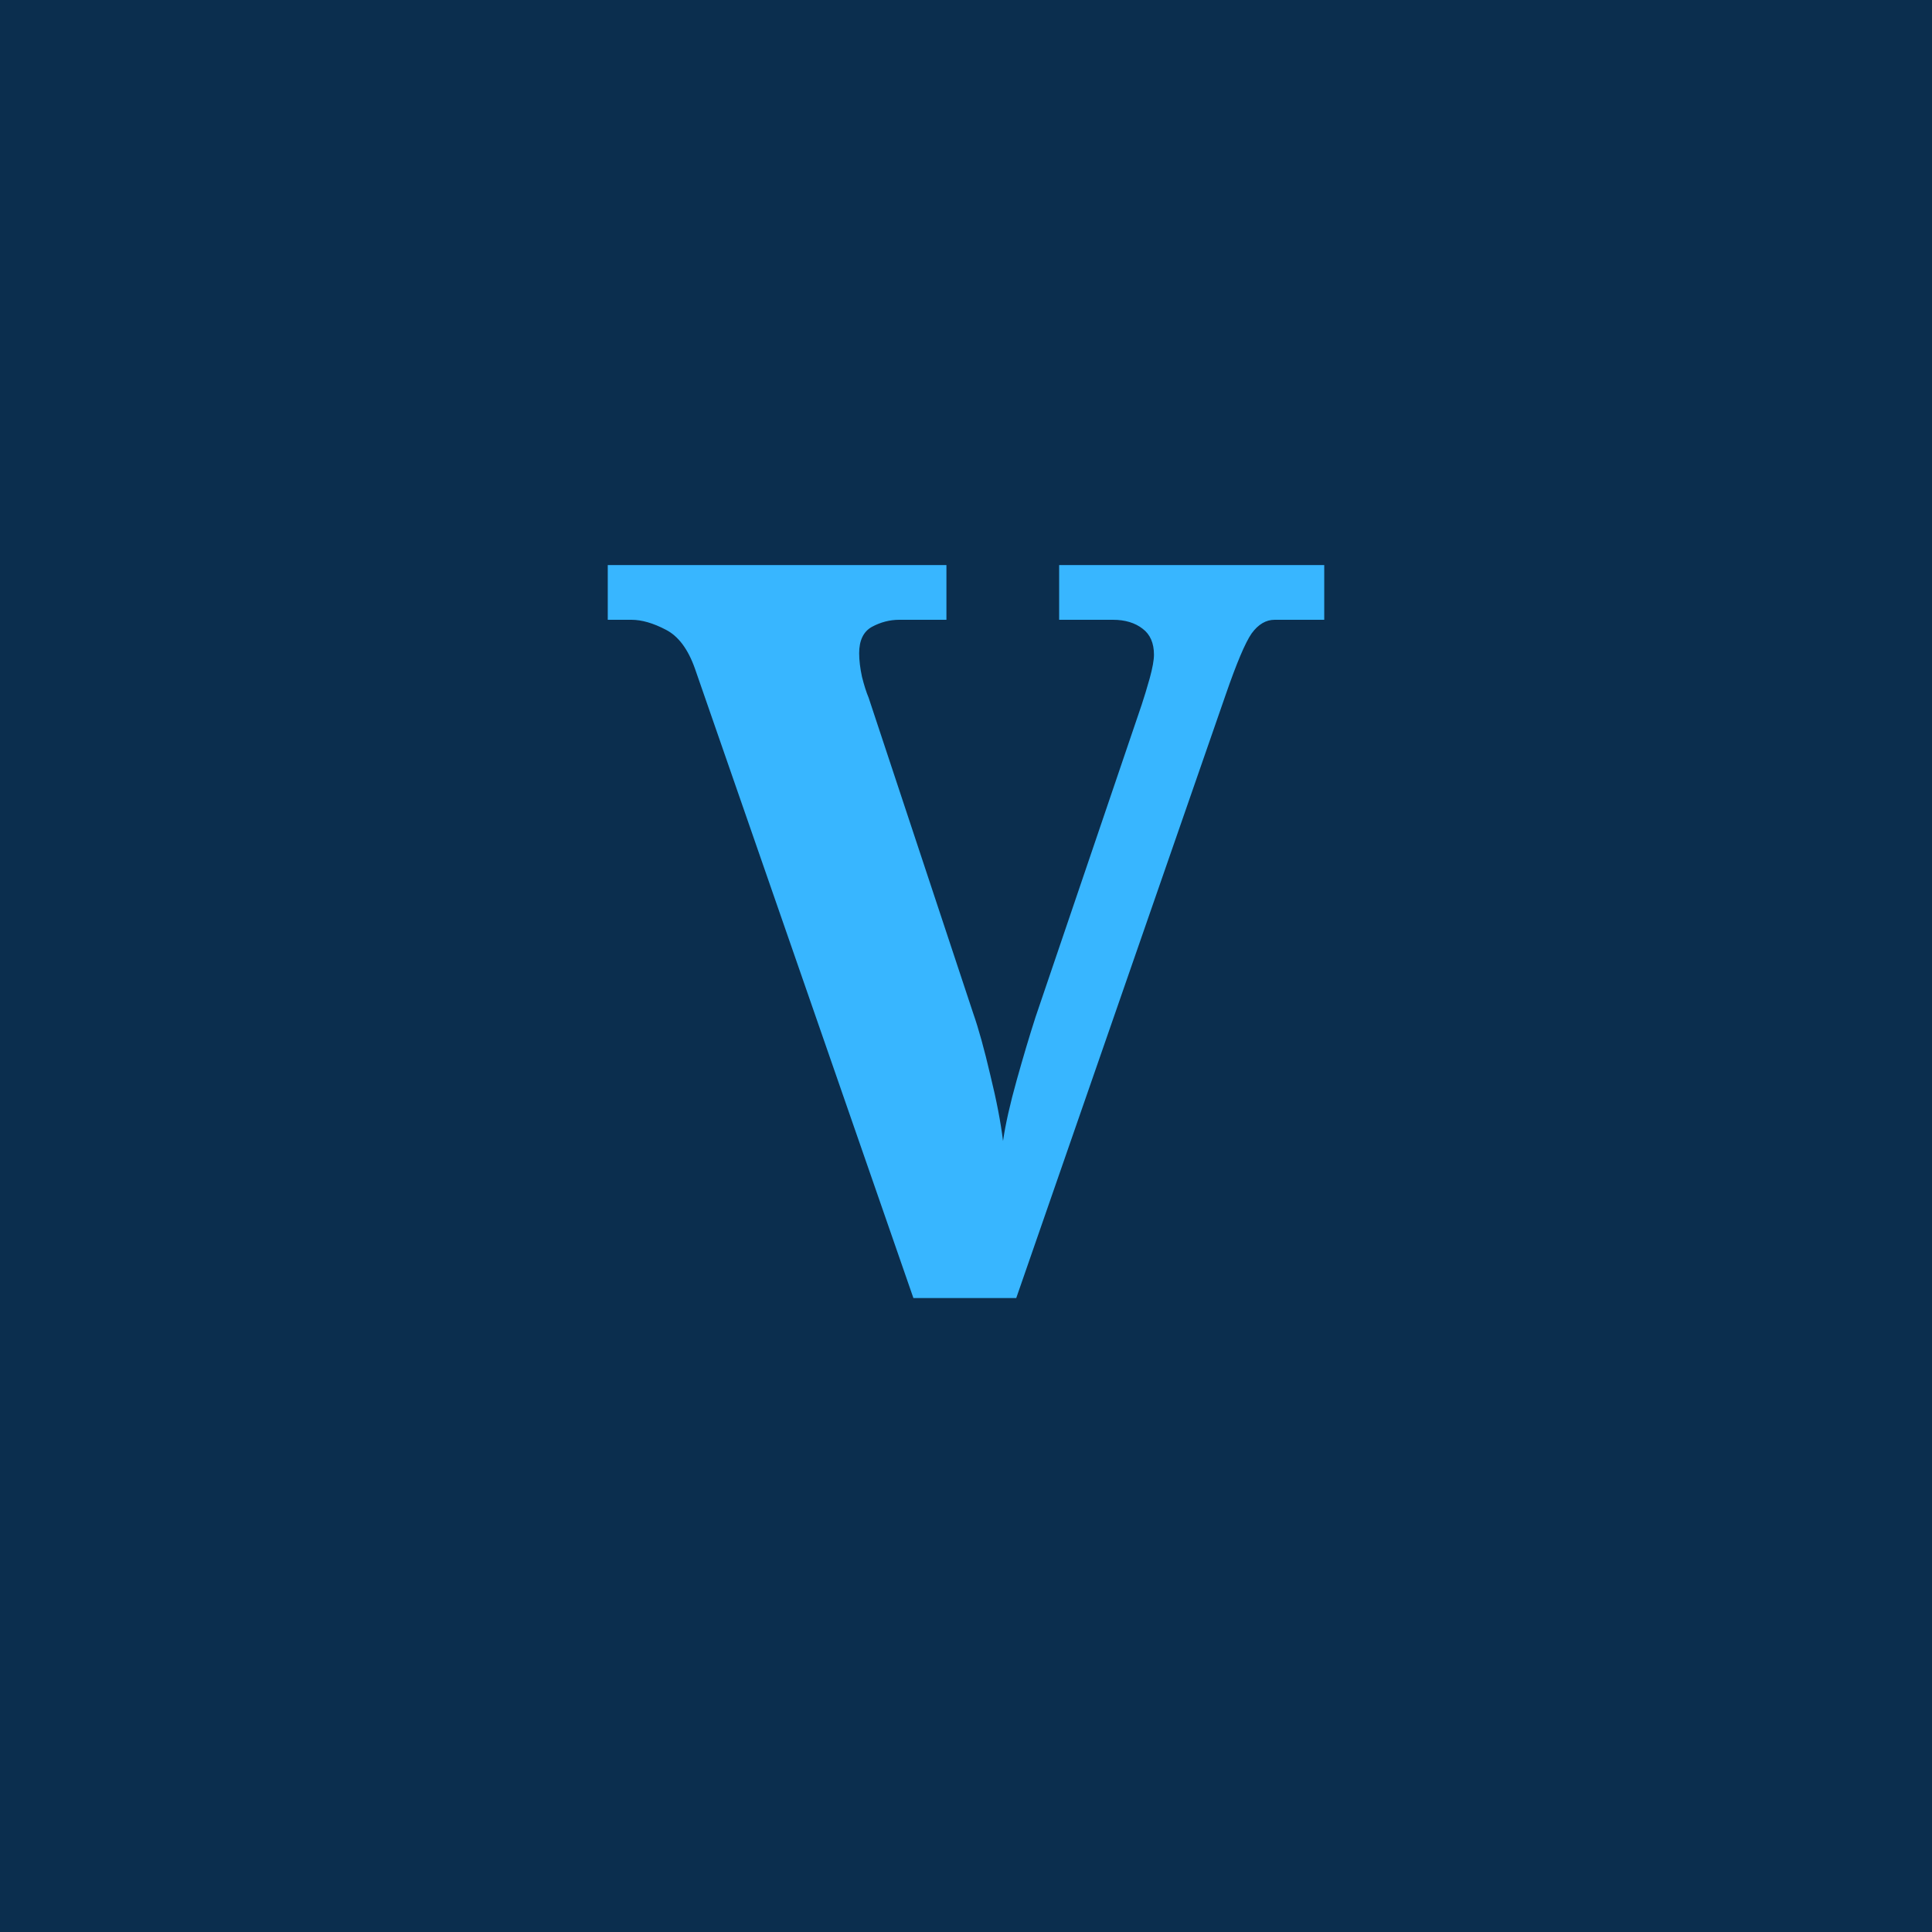
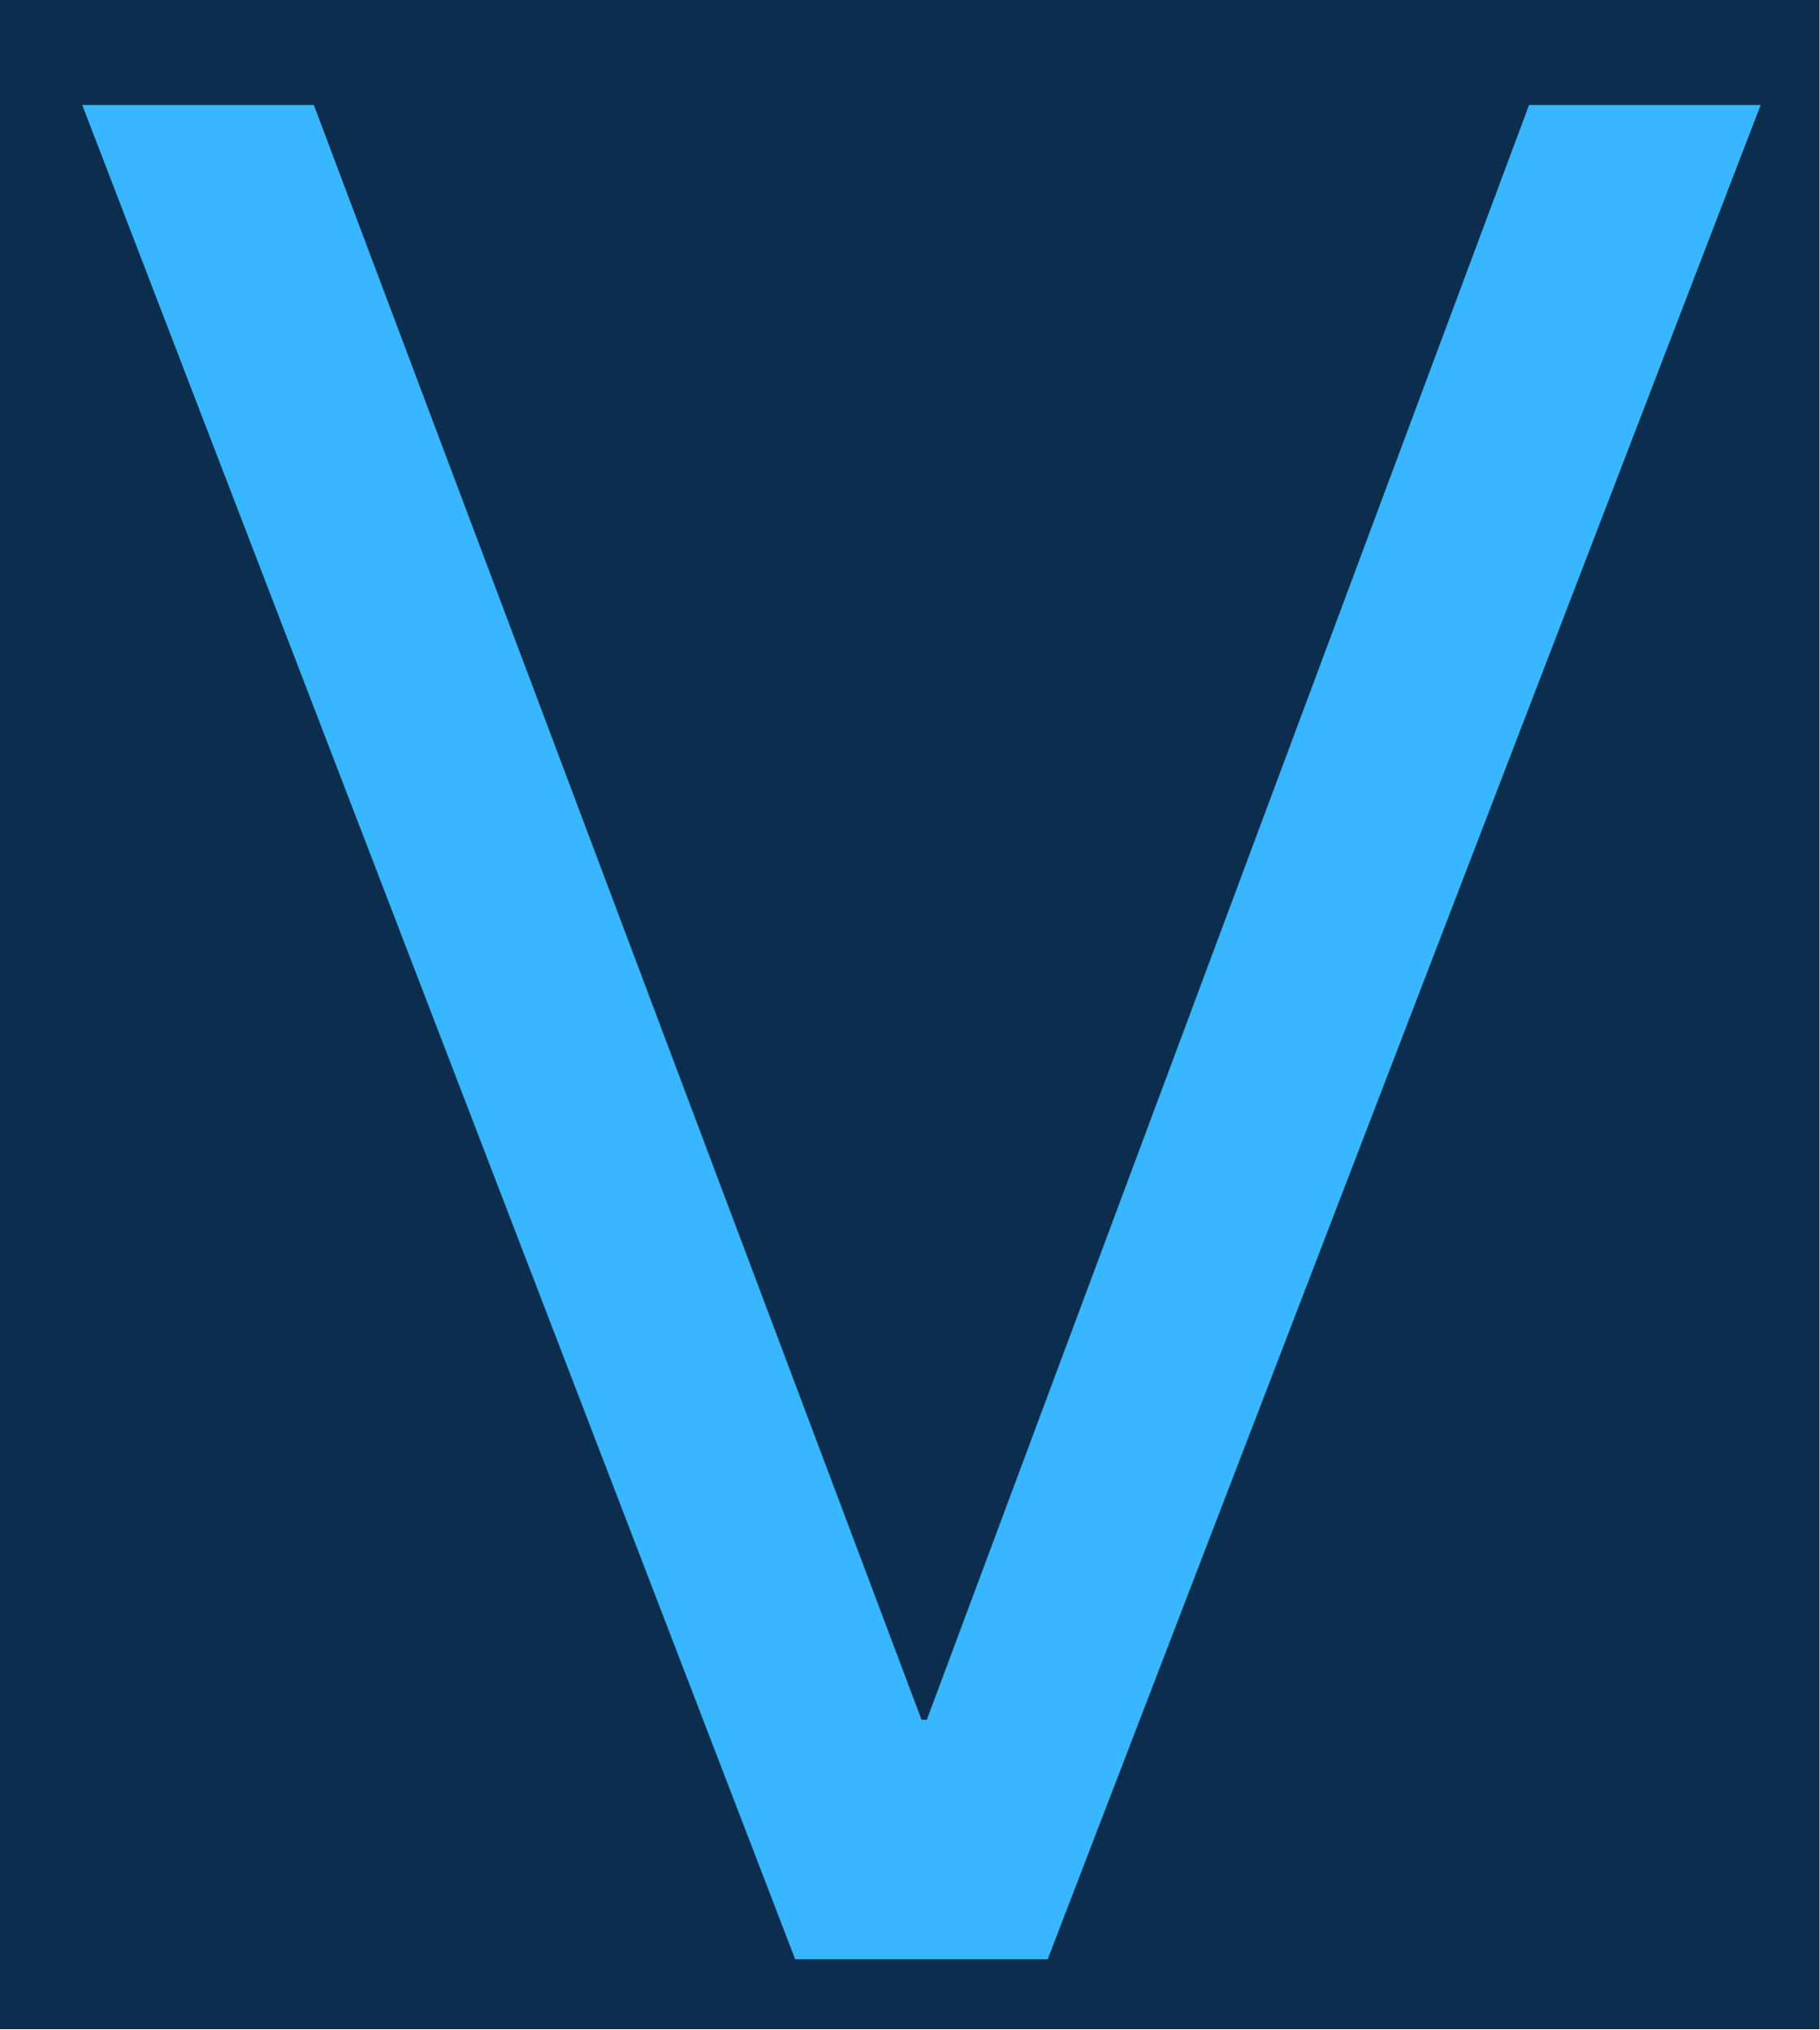
- <svg xmlns="http://www.w3.org/2000/svg" viewBox="0 0 64 64">
-   <rect width="64" height="64" fill="#0B2E4E" />
-   <text x="32" y="43" font-family="Georgia, serif" font-size="34" font-weight="600" fill="#38B6FF" text-anchor="middle">V</text>
+ <svg xmlns="http://www.w3.org/2000/svg" viewBox="0 0 130 145">
+   <rect width="130" height="145" fill="#0B2E4E" />
+   <g transform="translate(4, 140)">
+     <path d="M 52.812 0 L 1.875 -132.5 L 18.422 -132.5 L 61.844 -17.109 L 62.219 -17.109 L 105.25 -132.5 L 121.797 -132.5 L 70.859 0 Z M 52.812 0 " fill="#38B6FF" />
+   </g>
</svg>
